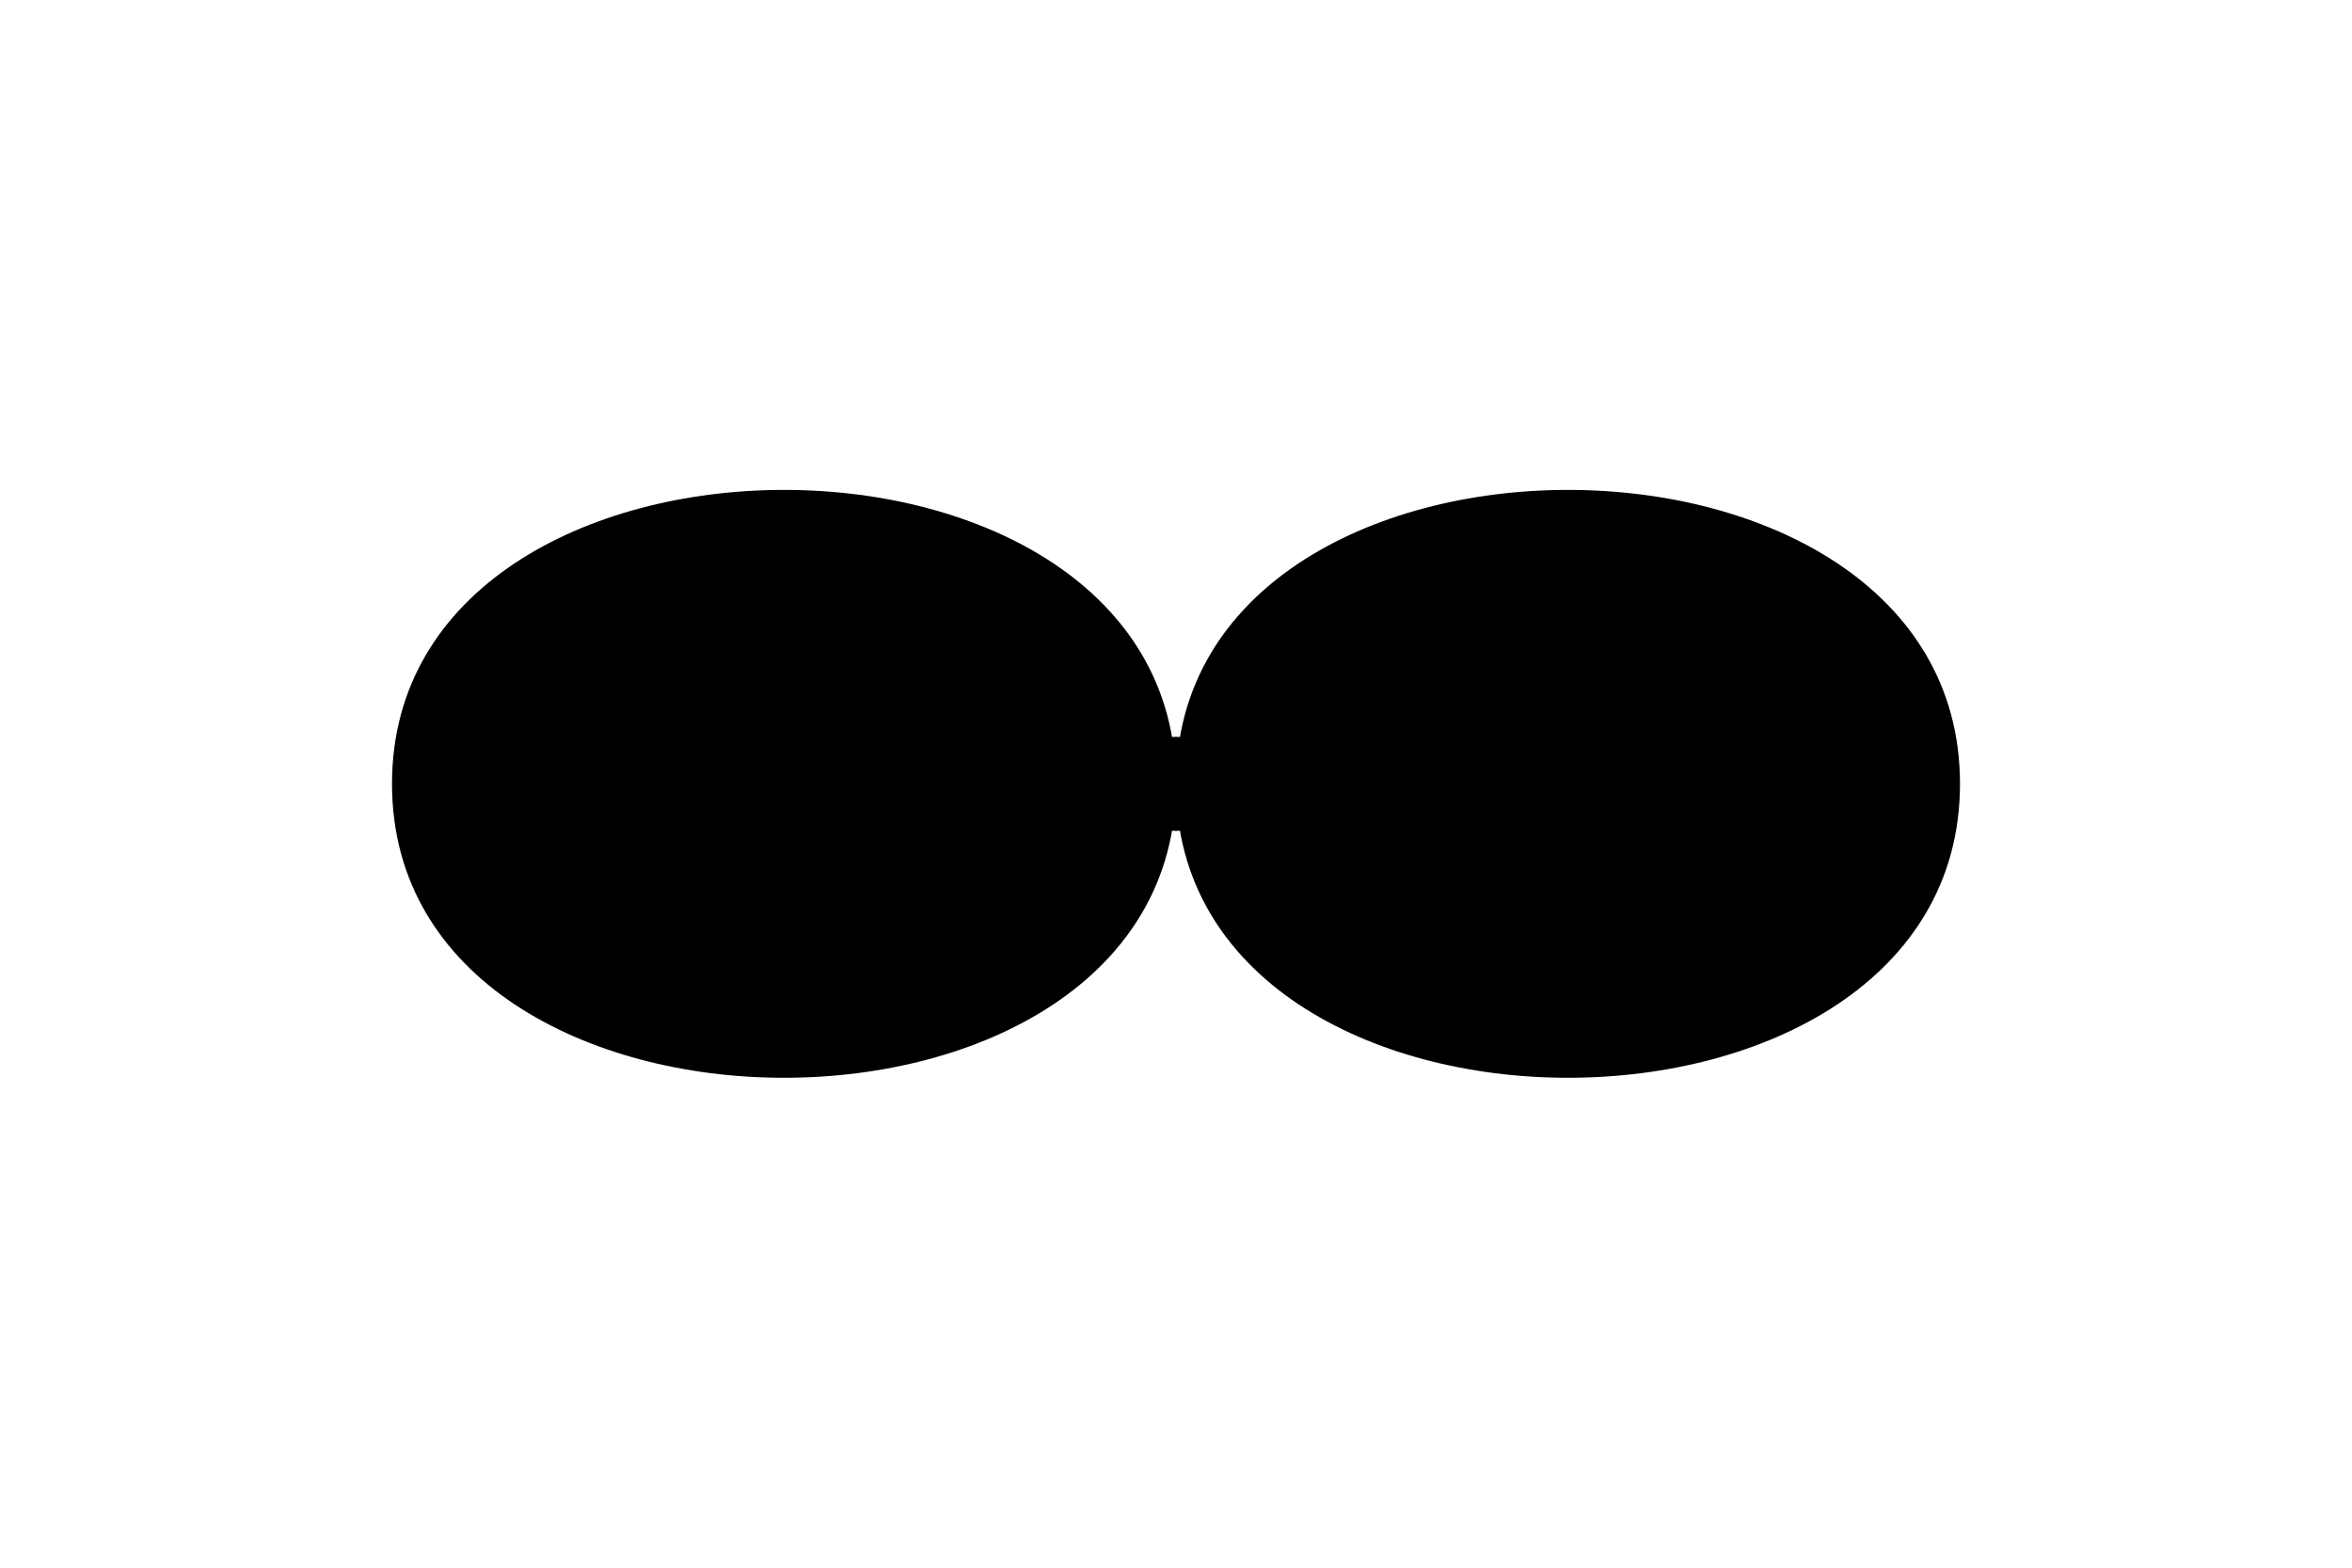
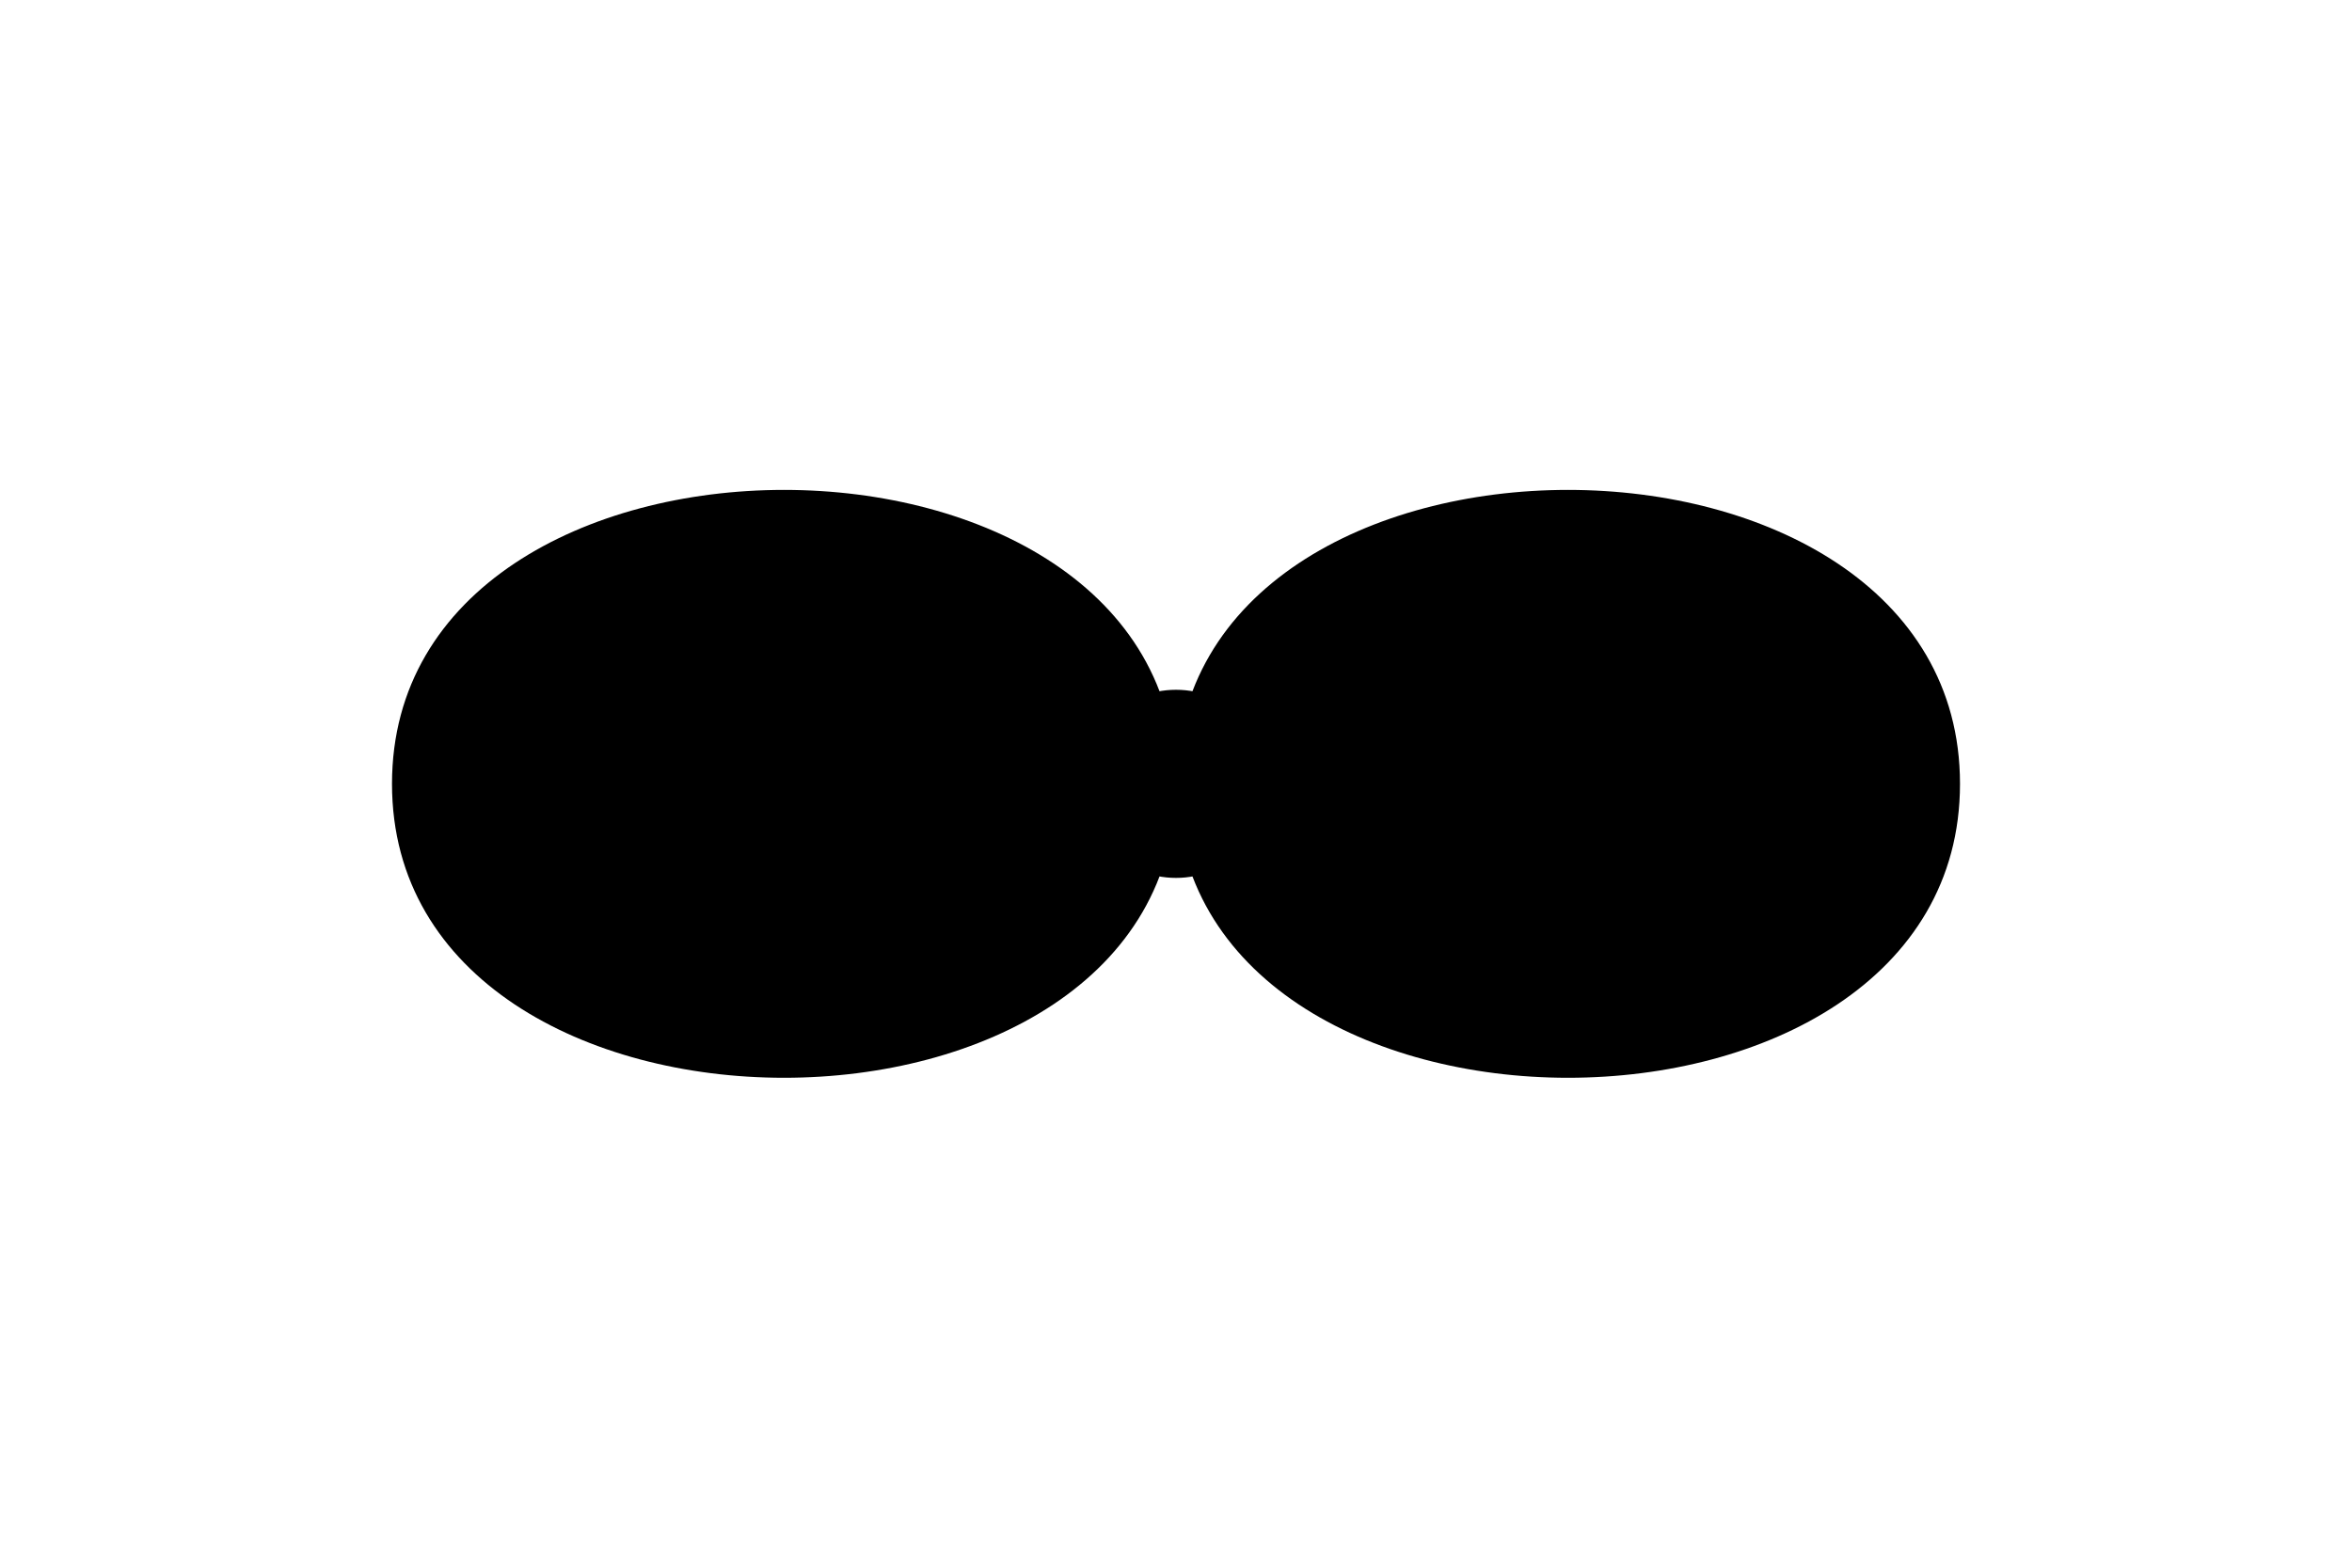
<svg xmlns="http://www.w3.org/2000/svg" viewBox="0 0 300 200" fill="#000000">
  <path d="M50,100             C50,50 150,50 150,100             C150,150 250,150 250,100             C250,50 150,50 150,100             C150,150 50,150 50,100" />
-   <circle cx="80" cy="90" r="4" />
-   <circle cx="100" cy="75" r="4" />
-   <circle cx="125" cy="95" r="4" />
-   <circle cx="220" cy="90" r="4" />
-   <circle cx="200" cy="125" r="4" />
-   <circle cx="175" cy="105" r="4" />
-   <circle cx="150" cy="100" r="6" />
+   <circle cx="80" cy="90" r="10" />
+   <circle cx="100" cy="75" r="10" />
+   <circle cx="125" cy="95" r="10" />
+   <circle cx="220" cy="90" r="10" />
+   <circle cx="200" cy="125" r="10" />
+   <circle cx="175" cy="105" r="10" />
+   <circle cx="150" cy="100" r="12" />
</svg>
